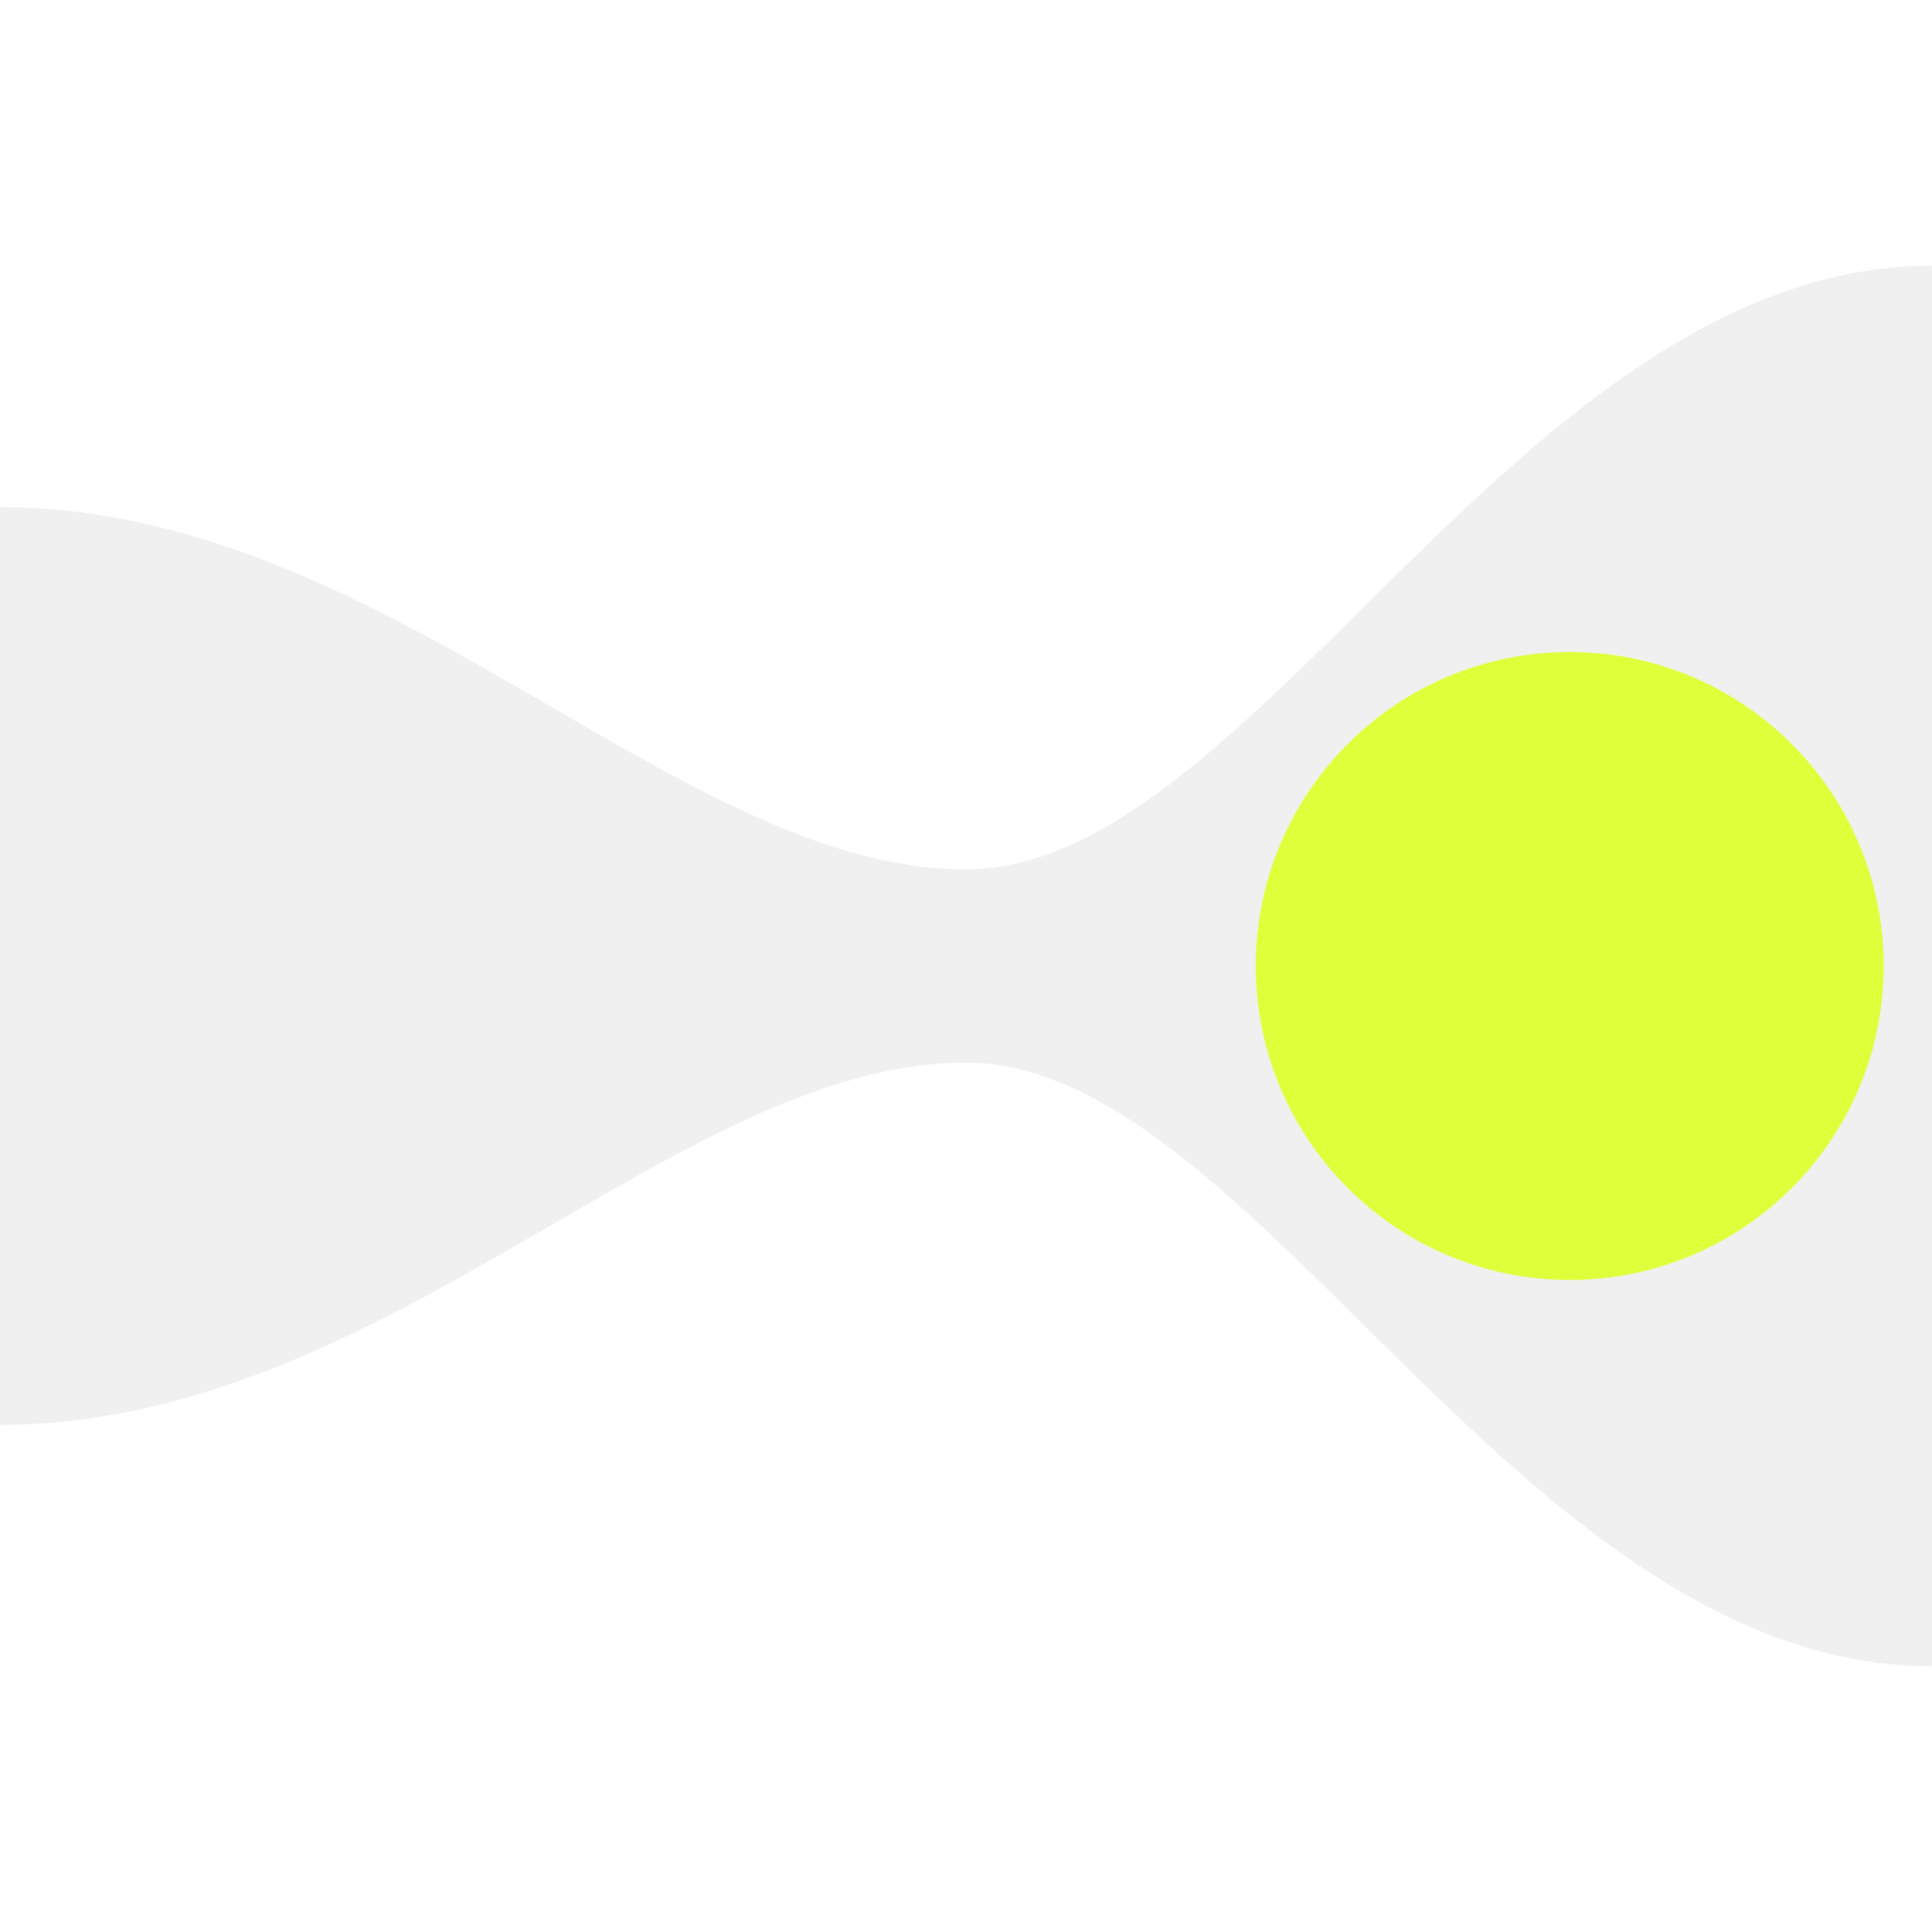
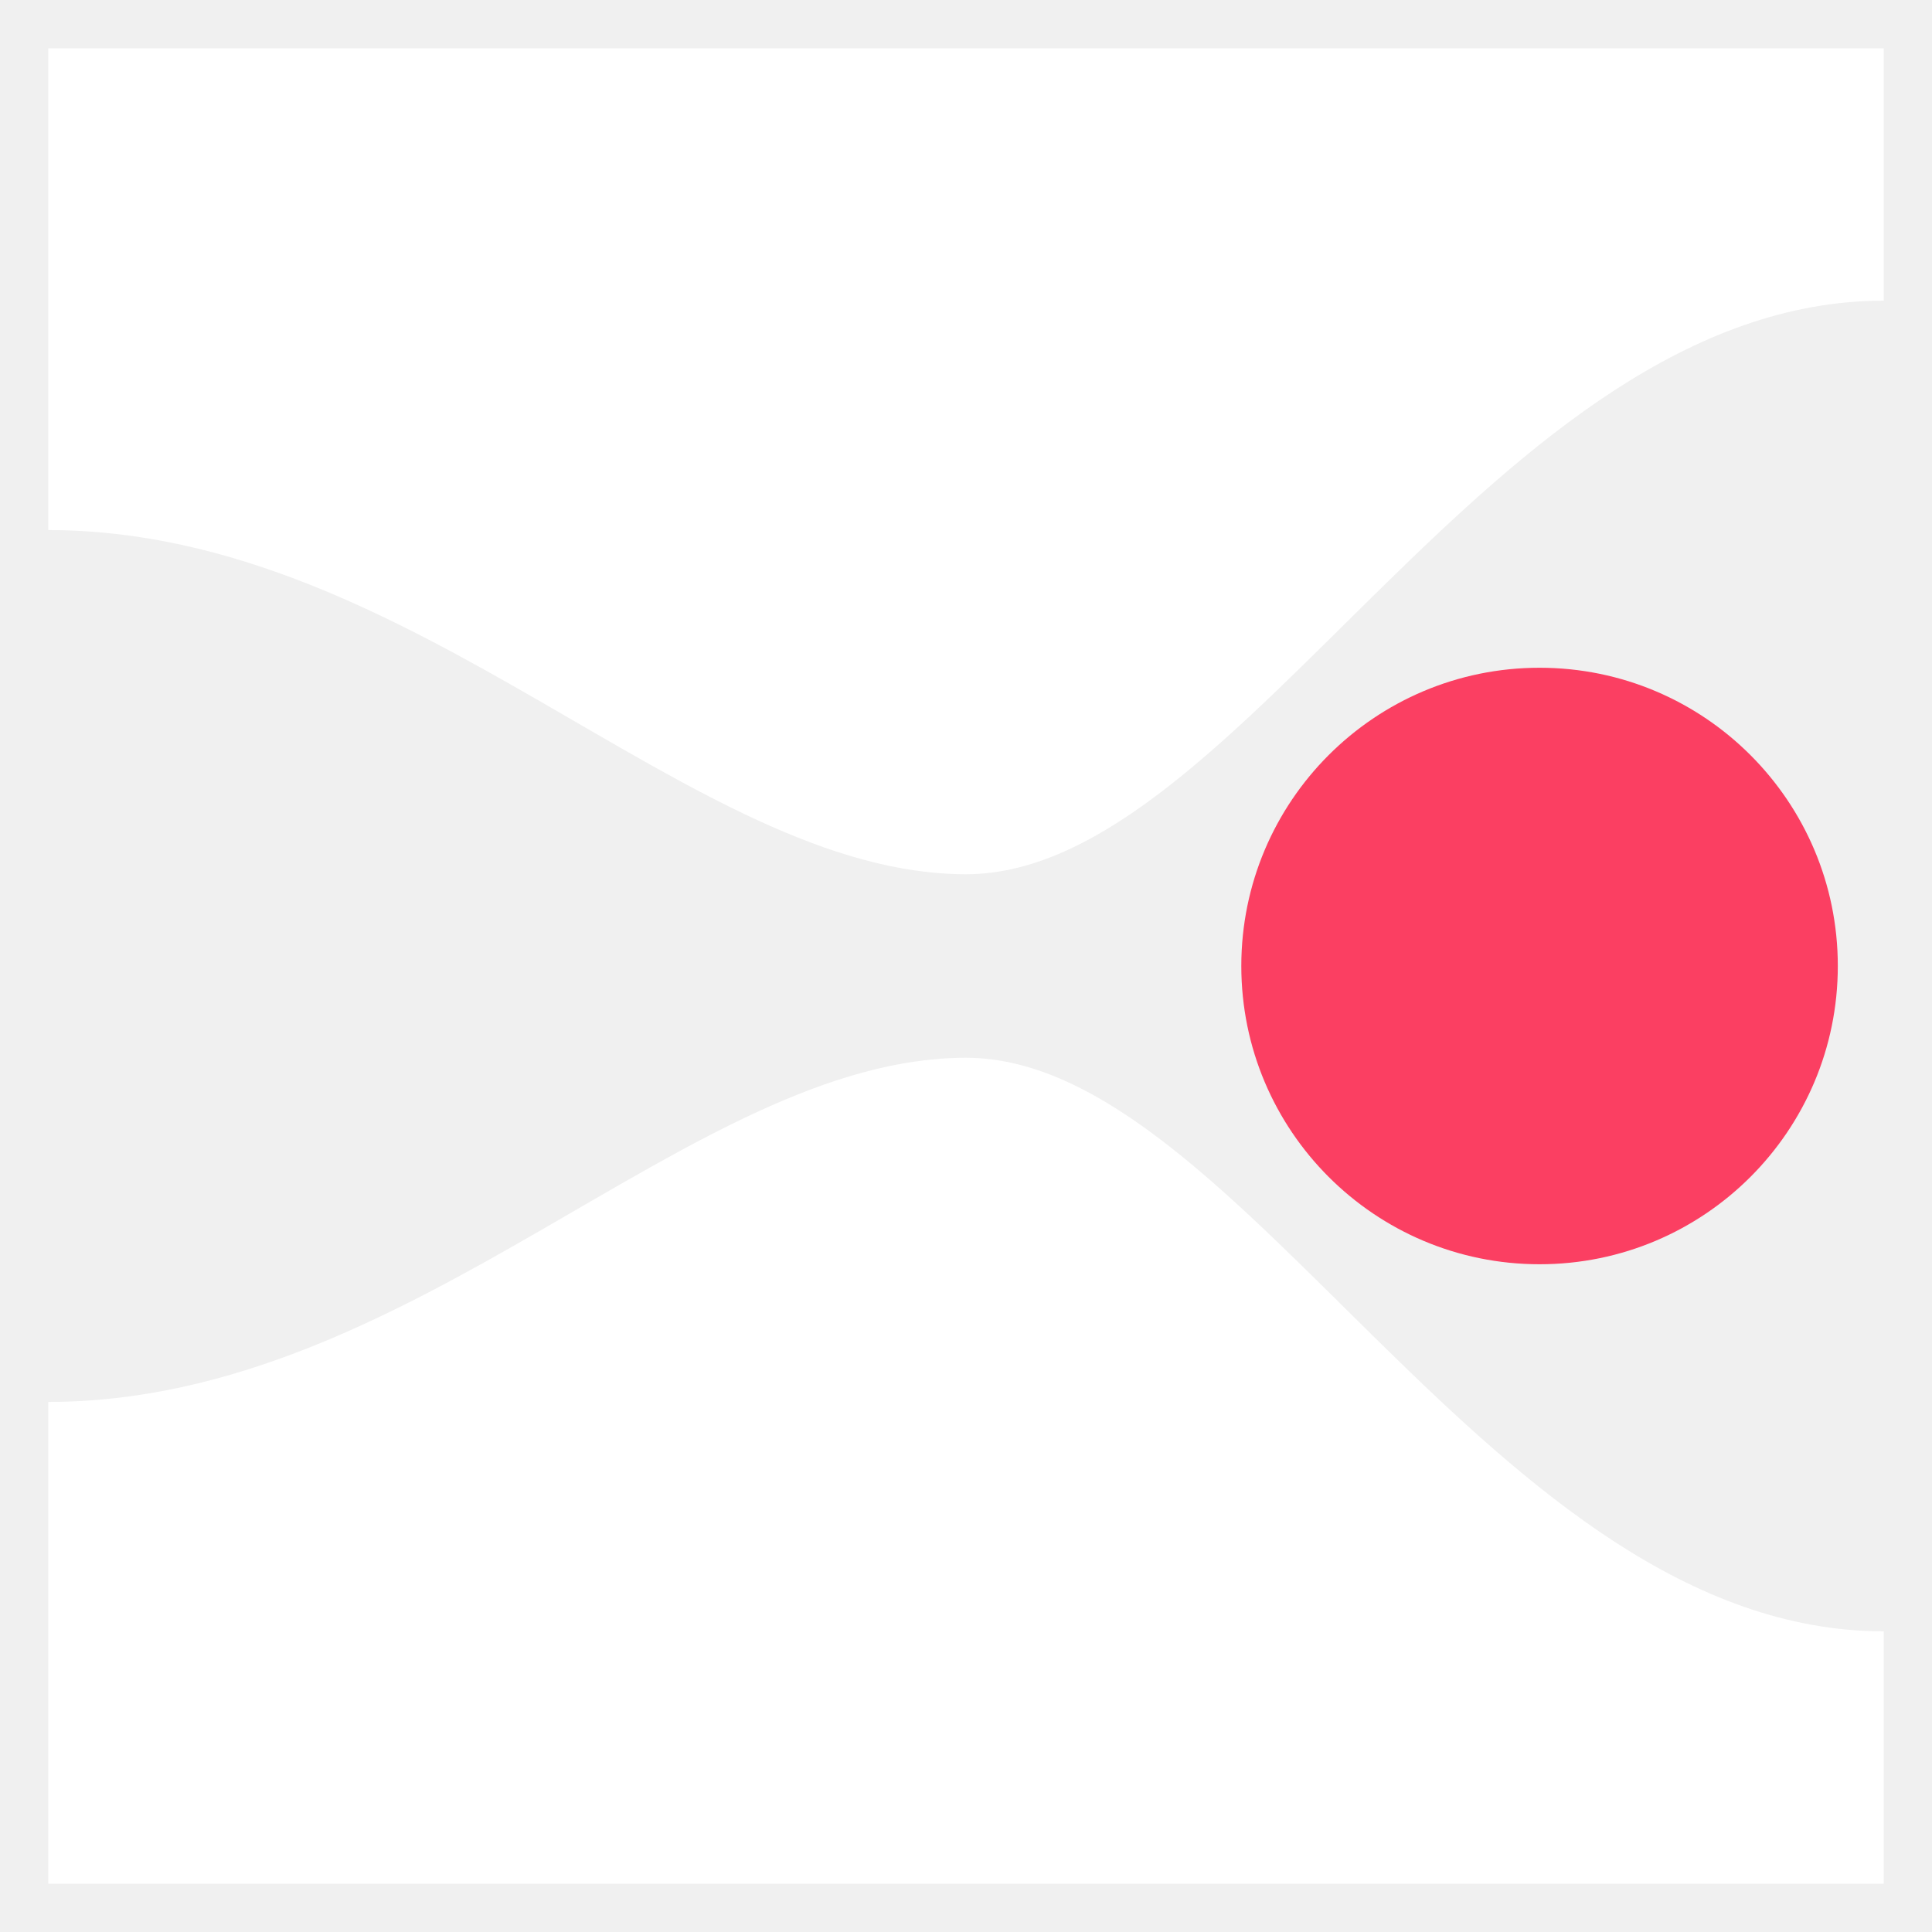
- <svg xmlns="http://www.w3.org/2000/svg" viewBox="0 0 160 160" role="img" aria-label="unbottle.">
-   <g>
-     <path fill="#FFFFFF" d="M0 0H160V22C126 22 104 72 80 72C56 72 32 42 0 42ZM0 160H160V138C126 138 104 88 80 88C56 88 32 118 0 118Z" />
-     <circle fill="#DFFF3A" cx="130" cy="80" r="26" />
+ <svg xmlns="http://www.w3.org/2000/svg" width="3000" height="3000" viewBox="0 0 160 160">
+   <g transform="translate(4,4) scale(0.95)">
+     <path d="M0 0H160V22C126 22 104 72 80 72C56 72 32 42 0 42Z" fill="#FFFFFF" />
+     <path d="M0 160H160V138C126 138 104 88 80 88C56 88 32 118 0 118Z" fill="#FFFFFF" />
+     <circle cx="130" cy="80" r="26" fill="#FB3F62" />
  </g>
</svg>
